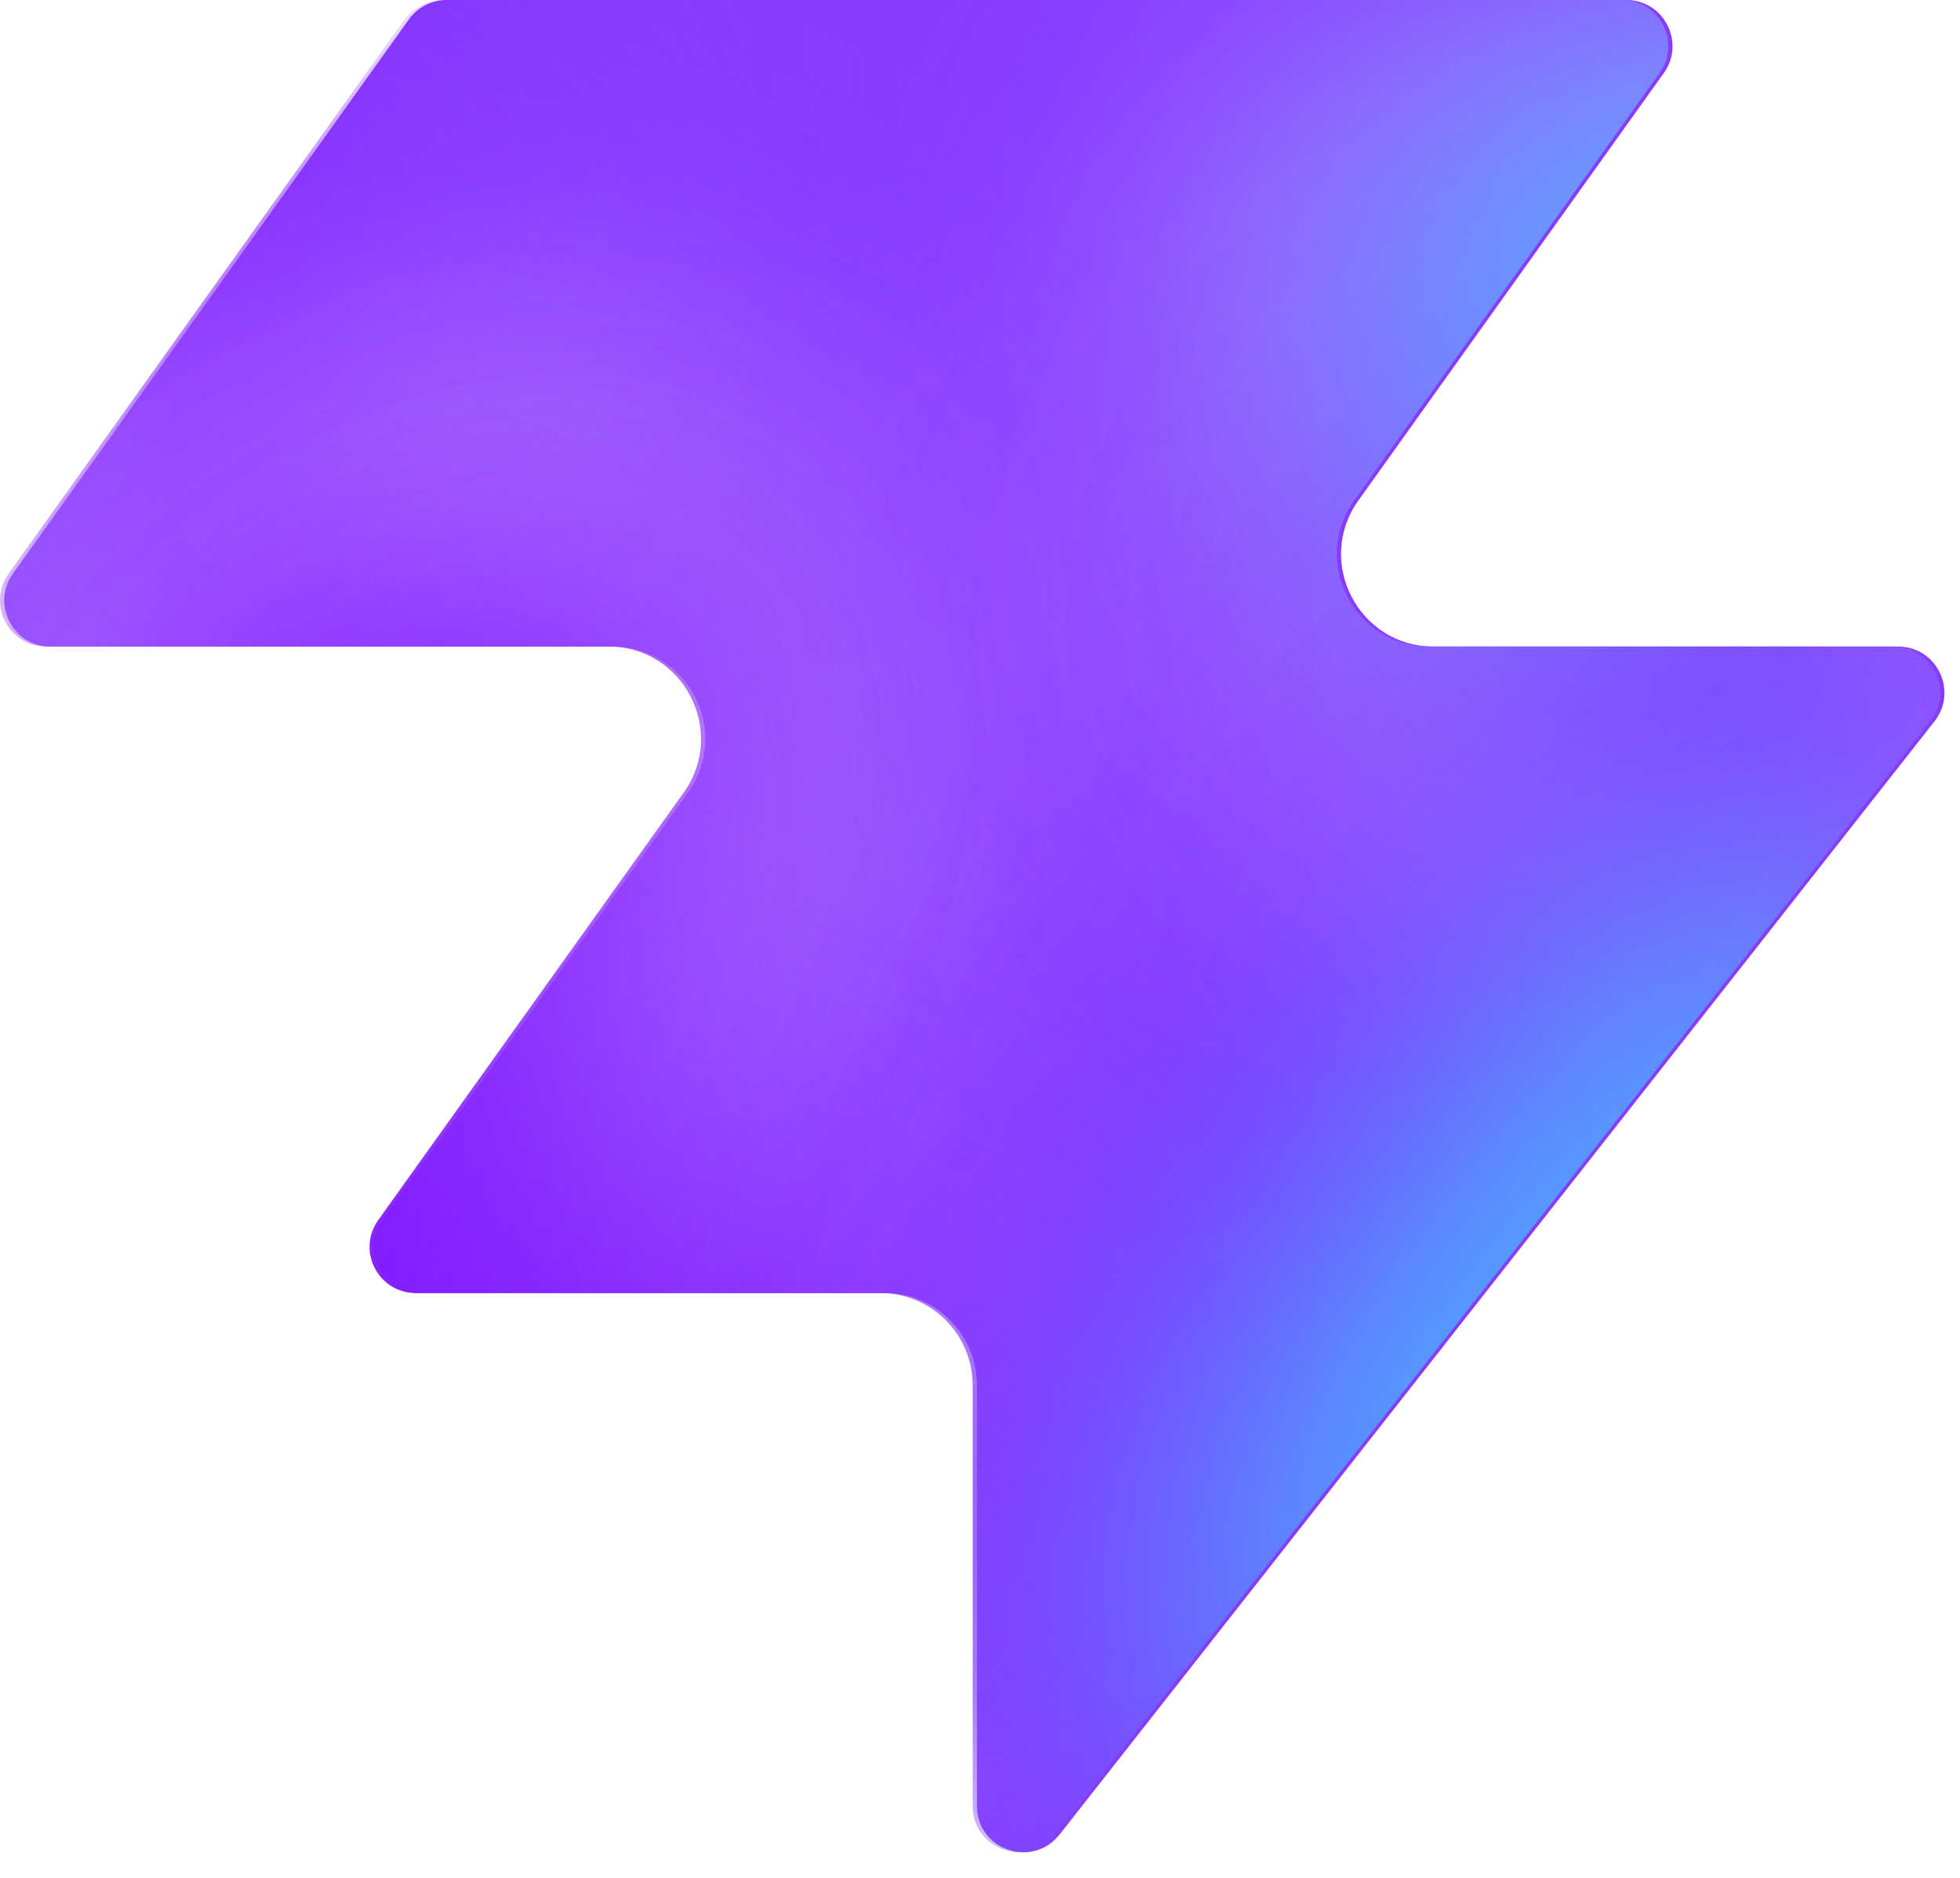
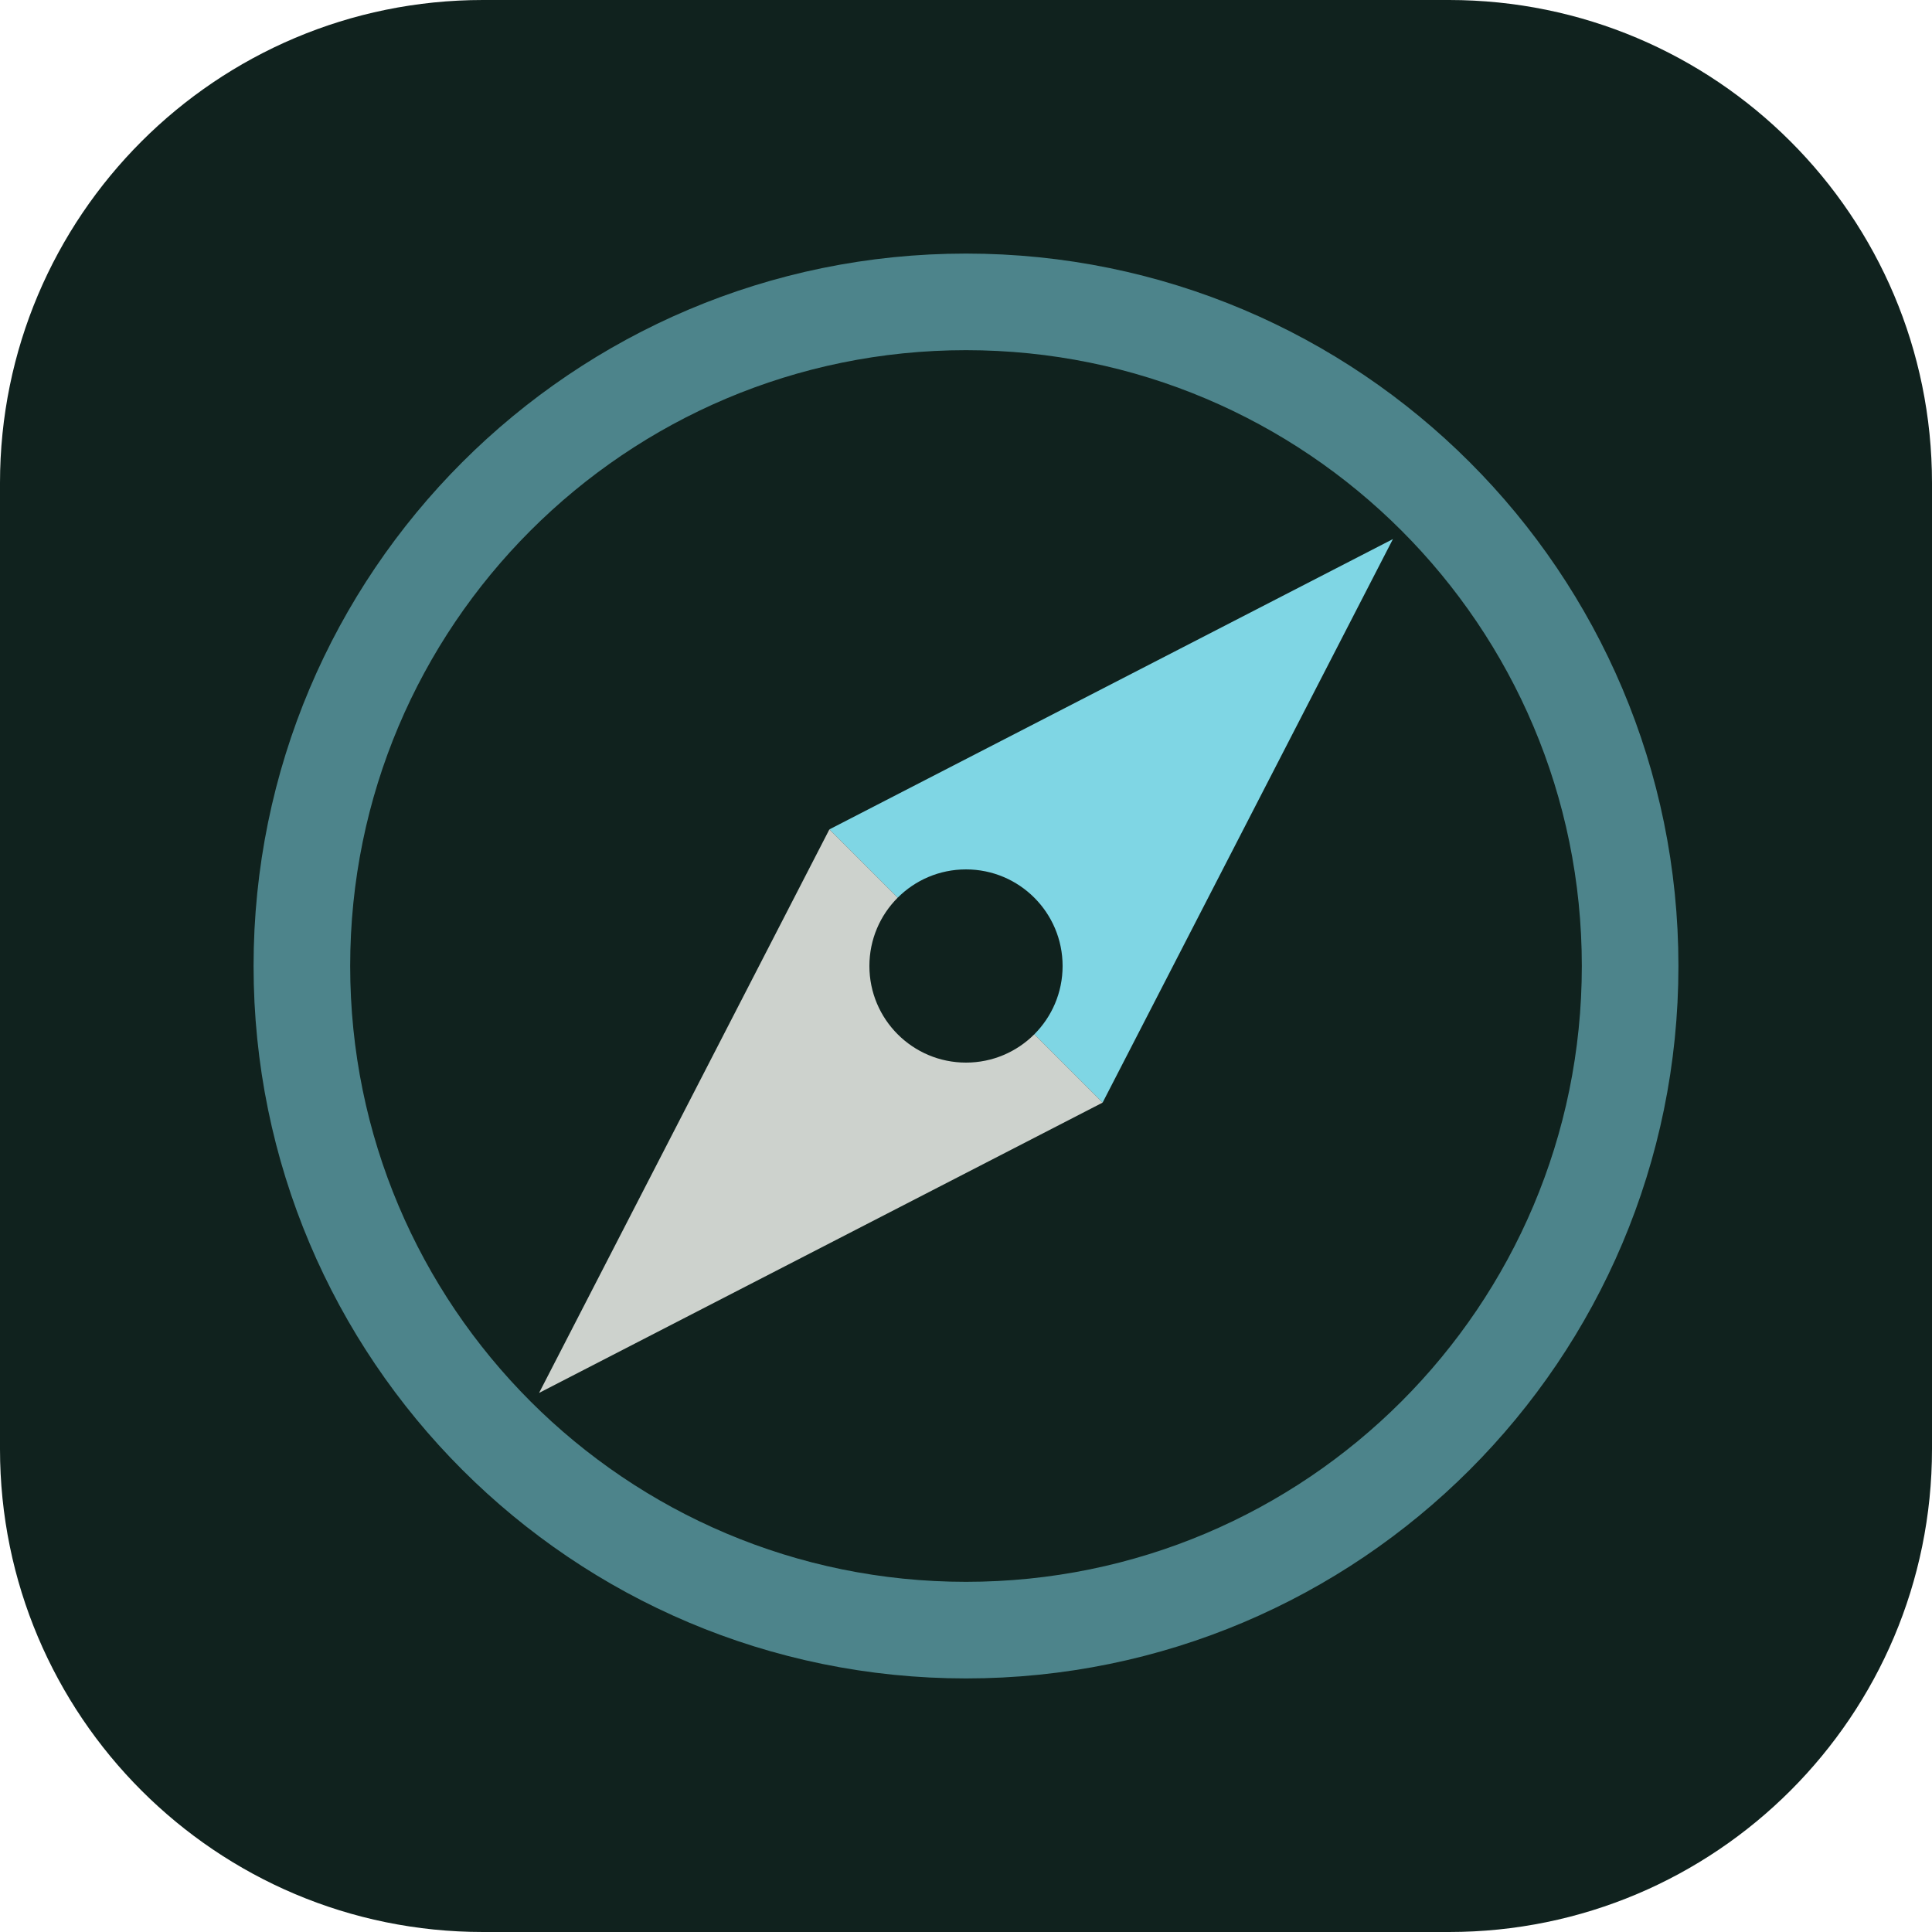
- <svg xmlns="http://www.w3.org/2000/svg" width="48" height="46" fill="none" viewBox="0 0 48 46">
-   <path fill="#863bff" d="M25.946 44.938c-.664.845-2.021.375-2.021-.698V33.937a2.26 2.26 0 0 0-2.262-2.262H10.287c-.92 0-1.456-1.04-.92-1.788l7.48-10.471c1.07-1.497 0-3.578-1.842-3.578H1.237c-.92 0-1.456-1.04-.92-1.788L10.013.474c.214-.297.556-.474.92-.474h28.894c.92 0 1.456 1.04.92 1.788l-7.48 10.471c-1.07 1.498 0 3.579 1.842 3.579h11.377c.943 0 1.473 1.088.89 1.83L25.947 44.94z" style="fill:#863bff;fill:color(display-p3 .525 .23 1);fill-opacity:1" />
-   <mask id="a" width="48" height="46" x="0" y="0" maskUnits="userSpaceOnUse" style="mask-type:alpha">
-     <path fill="#000" d="M25.842 44.938c-.664.844-2.021.375-2.021-.698V33.937a2.26 2.26 0 0 0-2.262-2.262H10.183c-.92 0-1.456-1.04-.92-1.788l7.48-10.471c1.07-1.498 0-3.579-1.842-3.579H1.133c-.92 0-1.456-1.04-.92-1.787L9.91.473c.214-.297.556-.474.92-.474h28.894c.92 0 1.456 1.04.92 1.788l-7.48 10.471c-1.07 1.498 0 3.578 1.842 3.578h11.377c.943 0 1.473 1.088.89 1.832L25.843 44.94z" style="fill:#000;fill-opacity:1" />
-   </mask>
-   <g mask="url(#a)">
-     <g filter="url(#b)">
-       <ellipse cx="5.508" cy="14.704" fill="#ede6ff" rx="5.508" ry="14.704" style="fill:#ede6ff;fill:color(display-p3 .927 .903 1);fill-opacity:1" transform="matrix(.00324 1 1 -.00324 -4.47 31.516)" />
-     </g>
-     <g filter="url(#c)">
-       <ellipse cx="10.399" cy="29.851" fill="#ede6ff" rx="10.399" ry="29.851" style="fill:#ede6ff;fill:color(display-p3 .927 .903 1);fill-opacity:1" transform="matrix(.00324 1 1 -.00324 -39.328 7.883)" />
-     </g>
-     <g filter="url(#d)">
-       <ellipse cx="5.508" cy="30.487" fill="#7e14ff" rx="5.508" ry="30.487" style="fill:#7e14ff;fill:color(display-p3 .492 .077 1);fill-opacity:1" transform="rotate(89.814 -25.913 -14.639)scale(1 -1)" />
-     </g>
-     <g filter="url(#e)">
-       <ellipse cx="5.508" cy="30.599" fill="#7e14ff" rx="5.508" ry="30.599" style="fill:#7e14ff;fill:color(display-p3 .492 .077 1);fill-opacity:1" transform="rotate(89.814 -32.644 -3.334)scale(1 -1)" />
-     </g>
-     <g filter="url(#f)">
-       <ellipse cx="5.508" cy="30.599" fill="#7e14ff" rx="5.508" ry="30.599" style="fill:#7e14ff;fill:color(display-p3 .492 .077 1);fill-opacity:1" transform="matrix(.00324 1 1 -.00324 -34.34 30.47)" />
-     </g>
-     <g filter="url(#g)">
-       <ellipse cx="14.072" cy="22.078" fill="#ede6ff" rx="14.072" ry="22.078" style="fill:#ede6ff;fill:color(display-p3 .927 .903 1);fill-opacity:1" transform="rotate(93.35 24.506 48.493)scale(-1 1)" />
-     </g>
-     <g filter="url(#h)">
-       <ellipse cx="3.47" cy="21.501" fill="#7e14ff" rx="3.47" ry="21.501" style="fill:#7e14ff;fill:color(display-p3 .492 .077 1);fill-opacity:1" transform="rotate(89.009 28.708 47.59)scale(-1 1)" />
-     </g>
-     <g filter="url(#i)">
-       <ellipse cx="3.47" cy="21.501" fill="#7e14ff" rx="3.47" ry="21.501" style="fill:#7e14ff;fill:color(display-p3 .492 .077 1);fill-opacity:1" transform="rotate(89.009 28.708 47.59)scale(-1 1)" />
-     </g>
-     <g filter="url(#j)">
-       <ellipse cx=".387" cy="8.972" fill="#7e14ff" rx="4.407" ry="29.108" style="fill:#7e14ff;fill:color(display-p3 .492 .077 1);fill-opacity:1" transform="rotate(39.51 .387 8.972)" />
-     </g>
-     <g filter="url(#k)">
-       <ellipse cx="47.523" cy="-6.092" fill="#7e14ff" rx="4.407" ry="29.108" style="fill:#7e14ff;fill:color(display-p3 .492 .077 1);fill-opacity:1" transform="rotate(37.892 47.523 -6.092)" />
-     </g>
-     <g filter="url(#l)">
-       <ellipse cx="41.412" cy="6.333" fill="#47bfff" rx="5.971" ry="9.665" style="fill:#47bfff;fill:color(display-p3 .28 .748 1);fill-opacity:1" transform="rotate(37.892 41.412 6.333)" />
-     </g>
-     <g filter="url(#m)">
-       <ellipse cx="-1.879" cy="38.332" fill="#7e14ff" rx="4.407" ry="29.108" style="fill:#7e14ff;fill:color(display-p3 .492 .077 1);fill-opacity:1" transform="rotate(37.892 -1.88 38.332)" />
-     </g>
-     <g filter="url(#n)">
-       <ellipse cx="-1.879" cy="38.332" fill="#7e14ff" rx="4.407" ry="29.108" style="fill:#7e14ff;fill:color(display-p3 .492 .077 1);fill-opacity:1" transform="rotate(37.892 -1.88 38.332)" />
-     </g>
-     <g filter="url(#o)">
-       <ellipse cx="35.651" cy="29.907" fill="#7e14ff" rx="4.407" ry="29.108" style="fill:#7e14ff;fill:color(display-p3 .492 .077 1);fill-opacity:1" transform="rotate(37.892 35.651 29.907)" />
-     </g>
-     <g filter="url(#p)">
-       <ellipse cx="38.418" cy="32.4" fill="#47bfff" rx="5.971" ry="15.297" style="fill:#47bfff;fill:color(display-p3 .28 .748 1);fill-opacity:1" transform="rotate(37.892 38.418 32.4)" />
-     </g>
+ <svg xmlns="http://www.w3.org/2000/svg" width="64" height="64" viewBox="0 0 32 32" fill="none">
+   <rect width="32" height="32" rx="8" fill="#10221e" />
+   <circle cx="16" cy="16" r="11" stroke="#7fd6e4" stroke-width="1.6" opacity=".55" />
+   <g transform="rotate(45 16 16)">
+     <path d="M16 6 L19.2 16 L12.8 16Z" fill="#7fd6e4" />
+     <path d="M16 26 L19.2 16 L12.8 16Z" fill="#eef1ec" opacity=".85" />
  </g>
-   <defs>
-     <filter id="b" width="60.045" height="41.654" x="-19.77" y="16.149" color-interpolation-filters="sRGB" filterUnits="userSpaceOnUse">
-       <feFlood flood-opacity="0" result="BackgroundImageFix" />
-       <feBlend in="SourceGraphic" in2="BackgroundImageFix" result="shape" />
-       <feGaussianBlur result="effect1_foregroundBlur_2002_17158" stdDeviation="7.659" />
-     </filter>
-     <filter id="c" width="90.34" height="51.437" x="-54.613" y="-7.533" color-interpolation-filters="sRGB" filterUnits="userSpaceOnUse">
-       <feFlood flood-opacity="0" result="BackgroundImageFix" />
-       <feBlend in="SourceGraphic" in2="BackgroundImageFix" result="shape" />
-       <feGaussianBlur result="effect1_foregroundBlur_2002_17158" stdDeviation="7.659" />
-     </filter>
-     <filter id="d" width="79.355" height="29.4" x="-49.64" y="2.03" color-interpolation-filters="sRGB" filterUnits="userSpaceOnUse">
-       <feFlood flood-opacity="0" result="BackgroundImageFix" />
-       <feBlend in="SourceGraphic" in2="BackgroundImageFix" result="shape" />
-       <feGaussianBlur result="effect1_foregroundBlur_2002_17158" stdDeviation="4.596" />
-     </filter>
-     <filter id="e" width="79.579" height="29.4" x="-45.045" y="20.029" color-interpolation-filters="sRGB" filterUnits="userSpaceOnUse">
-       <feFlood flood-opacity="0" result="BackgroundImageFix" />
-       <feBlend in="SourceGraphic" in2="BackgroundImageFix" result="shape" />
-       <feGaussianBlur result="effect1_foregroundBlur_2002_17158" stdDeviation="4.596" />
-     </filter>
-     <filter id="f" width="79.579" height="29.4" x="-43.513" y="21.178" color-interpolation-filters="sRGB" filterUnits="userSpaceOnUse">
-       <feFlood flood-opacity="0" result="BackgroundImageFix" />
-       <feBlend in="SourceGraphic" in2="BackgroundImageFix" result="shape" />
-       <feGaussianBlur result="effect1_foregroundBlur_2002_17158" stdDeviation="4.596" />
-     </filter>
-     <filter id="g" width="74.749" height="58.852" x="15.756" y="-17.901" color-interpolation-filters="sRGB" filterUnits="userSpaceOnUse">
-       <feFlood flood-opacity="0" result="BackgroundImageFix" />
-       <feBlend in="SourceGraphic" in2="BackgroundImageFix" result="shape" />
-       <feGaussianBlur result="effect1_foregroundBlur_2002_17158" stdDeviation="7.659" />
-     </filter>
-     <filter id="h" width="61.377" height="25.362" x="23.548" y="2.284" color-interpolation-filters="sRGB" filterUnits="userSpaceOnUse">
-       <feFlood flood-opacity="0" result="BackgroundImageFix" />
-       <feBlend in="SourceGraphic" in2="BackgroundImageFix" result="shape" />
-       <feGaussianBlur result="effect1_foregroundBlur_2002_17158" stdDeviation="4.596" />
-     </filter>
-     <filter id="i" width="61.377" height="25.362" x="23.548" y="2.284" color-interpolation-filters="sRGB" filterUnits="userSpaceOnUse">
-       <feFlood flood-opacity="0" result="BackgroundImageFix" />
-       <feBlend in="SourceGraphic" in2="BackgroundImageFix" result="shape" />
-       <feGaussianBlur result="effect1_foregroundBlur_2002_17158" stdDeviation="4.596" />
-     </filter>
-     <filter id="j" width="56.045" height="63.649" x="-27.636" y="-22.853" color-interpolation-filters="sRGB" filterUnits="userSpaceOnUse">
-       <feFlood flood-opacity="0" result="BackgroundImageFix" />
-       <feBlend in="SourceGraphic" in2="BackgroundImageFix" result="shape" />
-       <feGaussianBlur result="effect1_foregroundBlur_2002_17158" stdDeviation="4.596" />
-     </filter>
-     <filter id="k" width="54.814" height="64.646" x="20.116" y="-38.415" color-interpolation-filters="sRGB" filterUnits="userSpaceOnUse">
-       <feFlood flood-opacity="0" result="BackgroundImageFix" />
-       <feBlend in="SourceGraphic" in2="BackgroundImageFix" result="shape" />
-       <feGaussianBlur result="effect1_foregroundBlur_2002_17158" stdDeviation="4.596" />
-     </filter>
-     <filter id="l" width="33.541" height="35.313" x="24.641" y="-11.323" color-interpolation-filters="sRGB" filterUnits="userSpaceOnUse">
-       <feFlood flood-opacity="0" result="BackgroundImageFix" />
-       <feBlend in="SourceGraphic" in2="BackgroundImageFix" result="shape" />
-       <feGaussianBlur result="effect1_foregroundBlur_2002_17158" stdDeviation="4.596" />
-     </filter>
-     <filter id="m" width="54.814" height="64.646" x="-29.286" y="6.009" color-interpolation-filters="sRGB" filterUnits="userSpaceOnUse">
-       <feFlood flood-opacity="0" result="BackgroundImageFix" />
-       <feBlend in="SourceGraphic" in2="BackgroundImageFix" result="shape" />
-       <feGaussianBlur result="effect1_foregroundBlur_2002_17158" stdDeviation="4.596" />
-     </filter>
-     <filter id="n" width="54.814" height="64.646" x="-29.286" y="6.009" color-interpolation-filters="sRGB" filterUnits="userSpaceOnUse">
-       <feFlood flood-opacity="0" result="BackgroundImageFix" />
-       <feBlend in="SourceGraphic" in2="BackgroundImageFix" result="shape" />
-       <feGaussianBlur result="effect1_foregroundBlur_2002_17158" stdDeviation="4.596" />
-     </filter>
-     <filter id="o" width="54.814" height="64.646" x="8.244" y="-2.416" color-interpolation-filters="sRGB" filterUnits="userSpaceOnUse">
-       <feFlood flood-opacity="0" result="BackgroundImageFix" />
-       <feBlend in="SourceGraphic" in2="BackgroundImageFix" result="shape" />
-       <feGaussianBlur result="effect1_foregroundBlur_2002_17158" stdDeviation="4.596" />
-     </filter>
-     <filter id="p" width="39.409" height="43.623" x="18.713" y="10.588" color-interpolation-filters="sRGB" filterUnits="userSpaceOnUse">
-       <feFlood flood-opacity="0" result="BackgroundImageFix" />
-       <feBlend in="SourceGraphic" in2="BackgroundImageFix" result="shape" />
-       <feGaussianBlur result="effect1_foregroundBlur_2002_17158" stdDeviation="4.596" />
-     </filter>
-   </defs>
+   <circle cx="16" cy="16" r="1.6" fill="#10221e" />
</svg>
